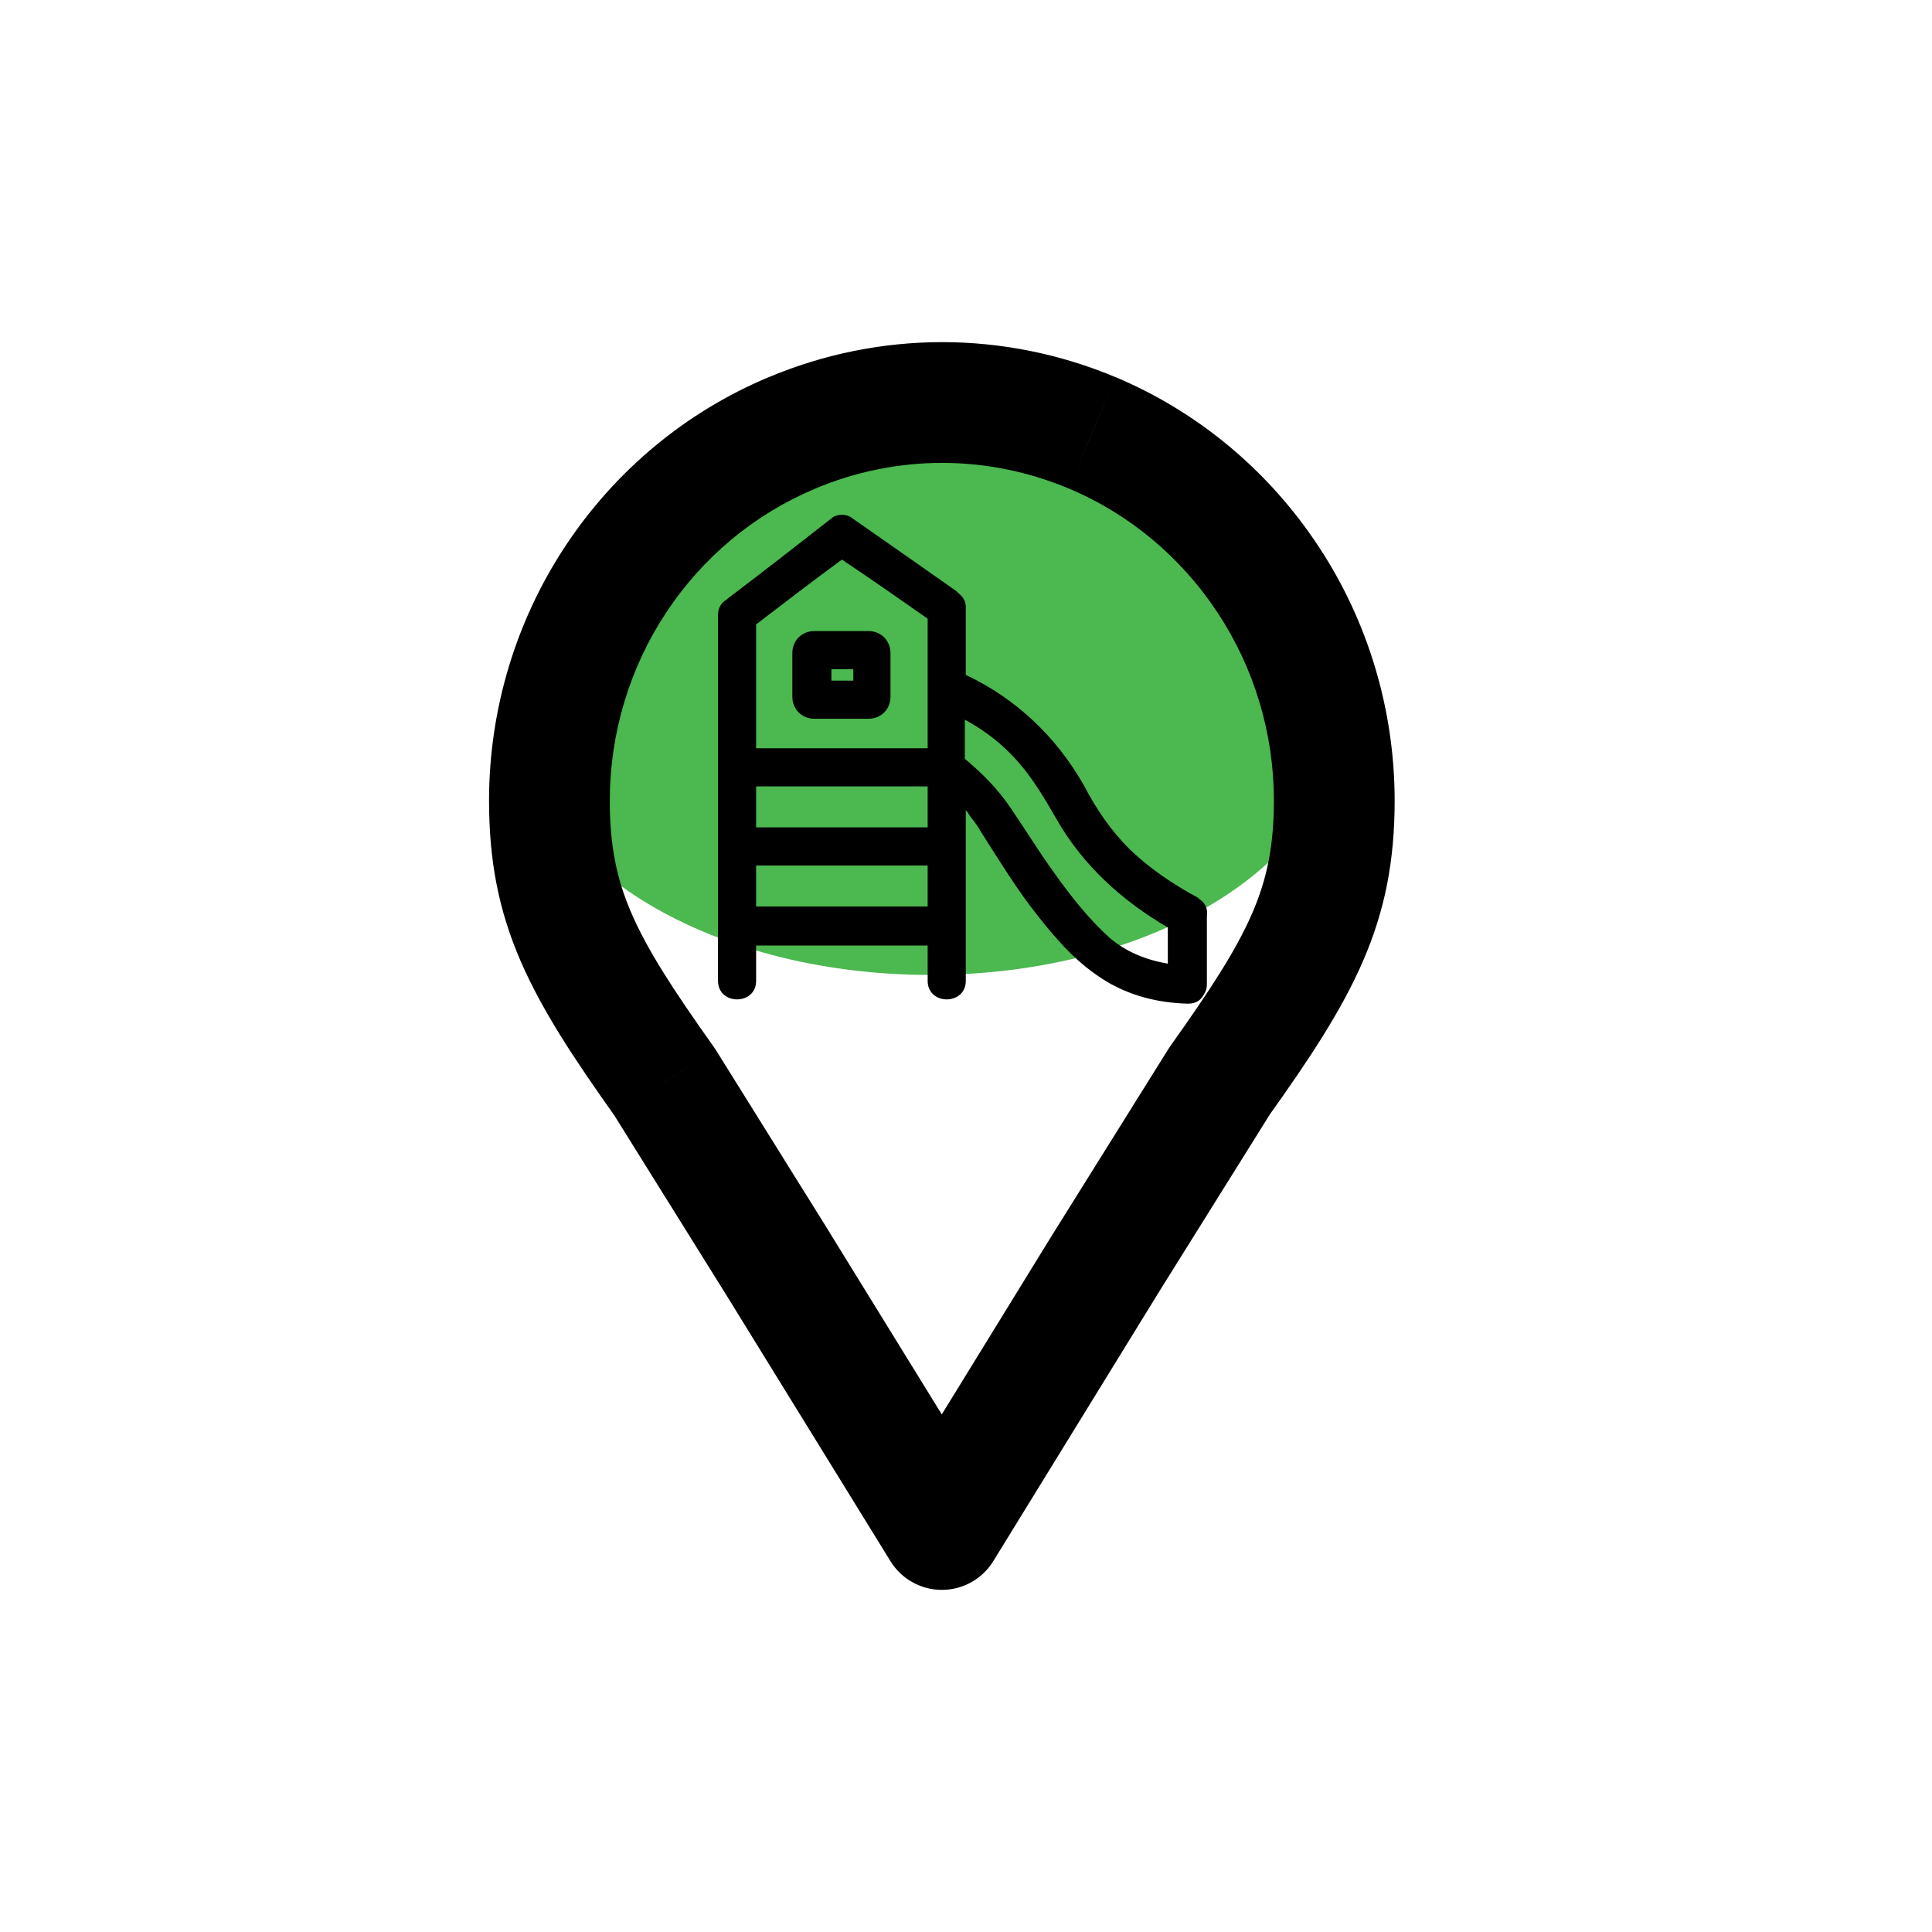
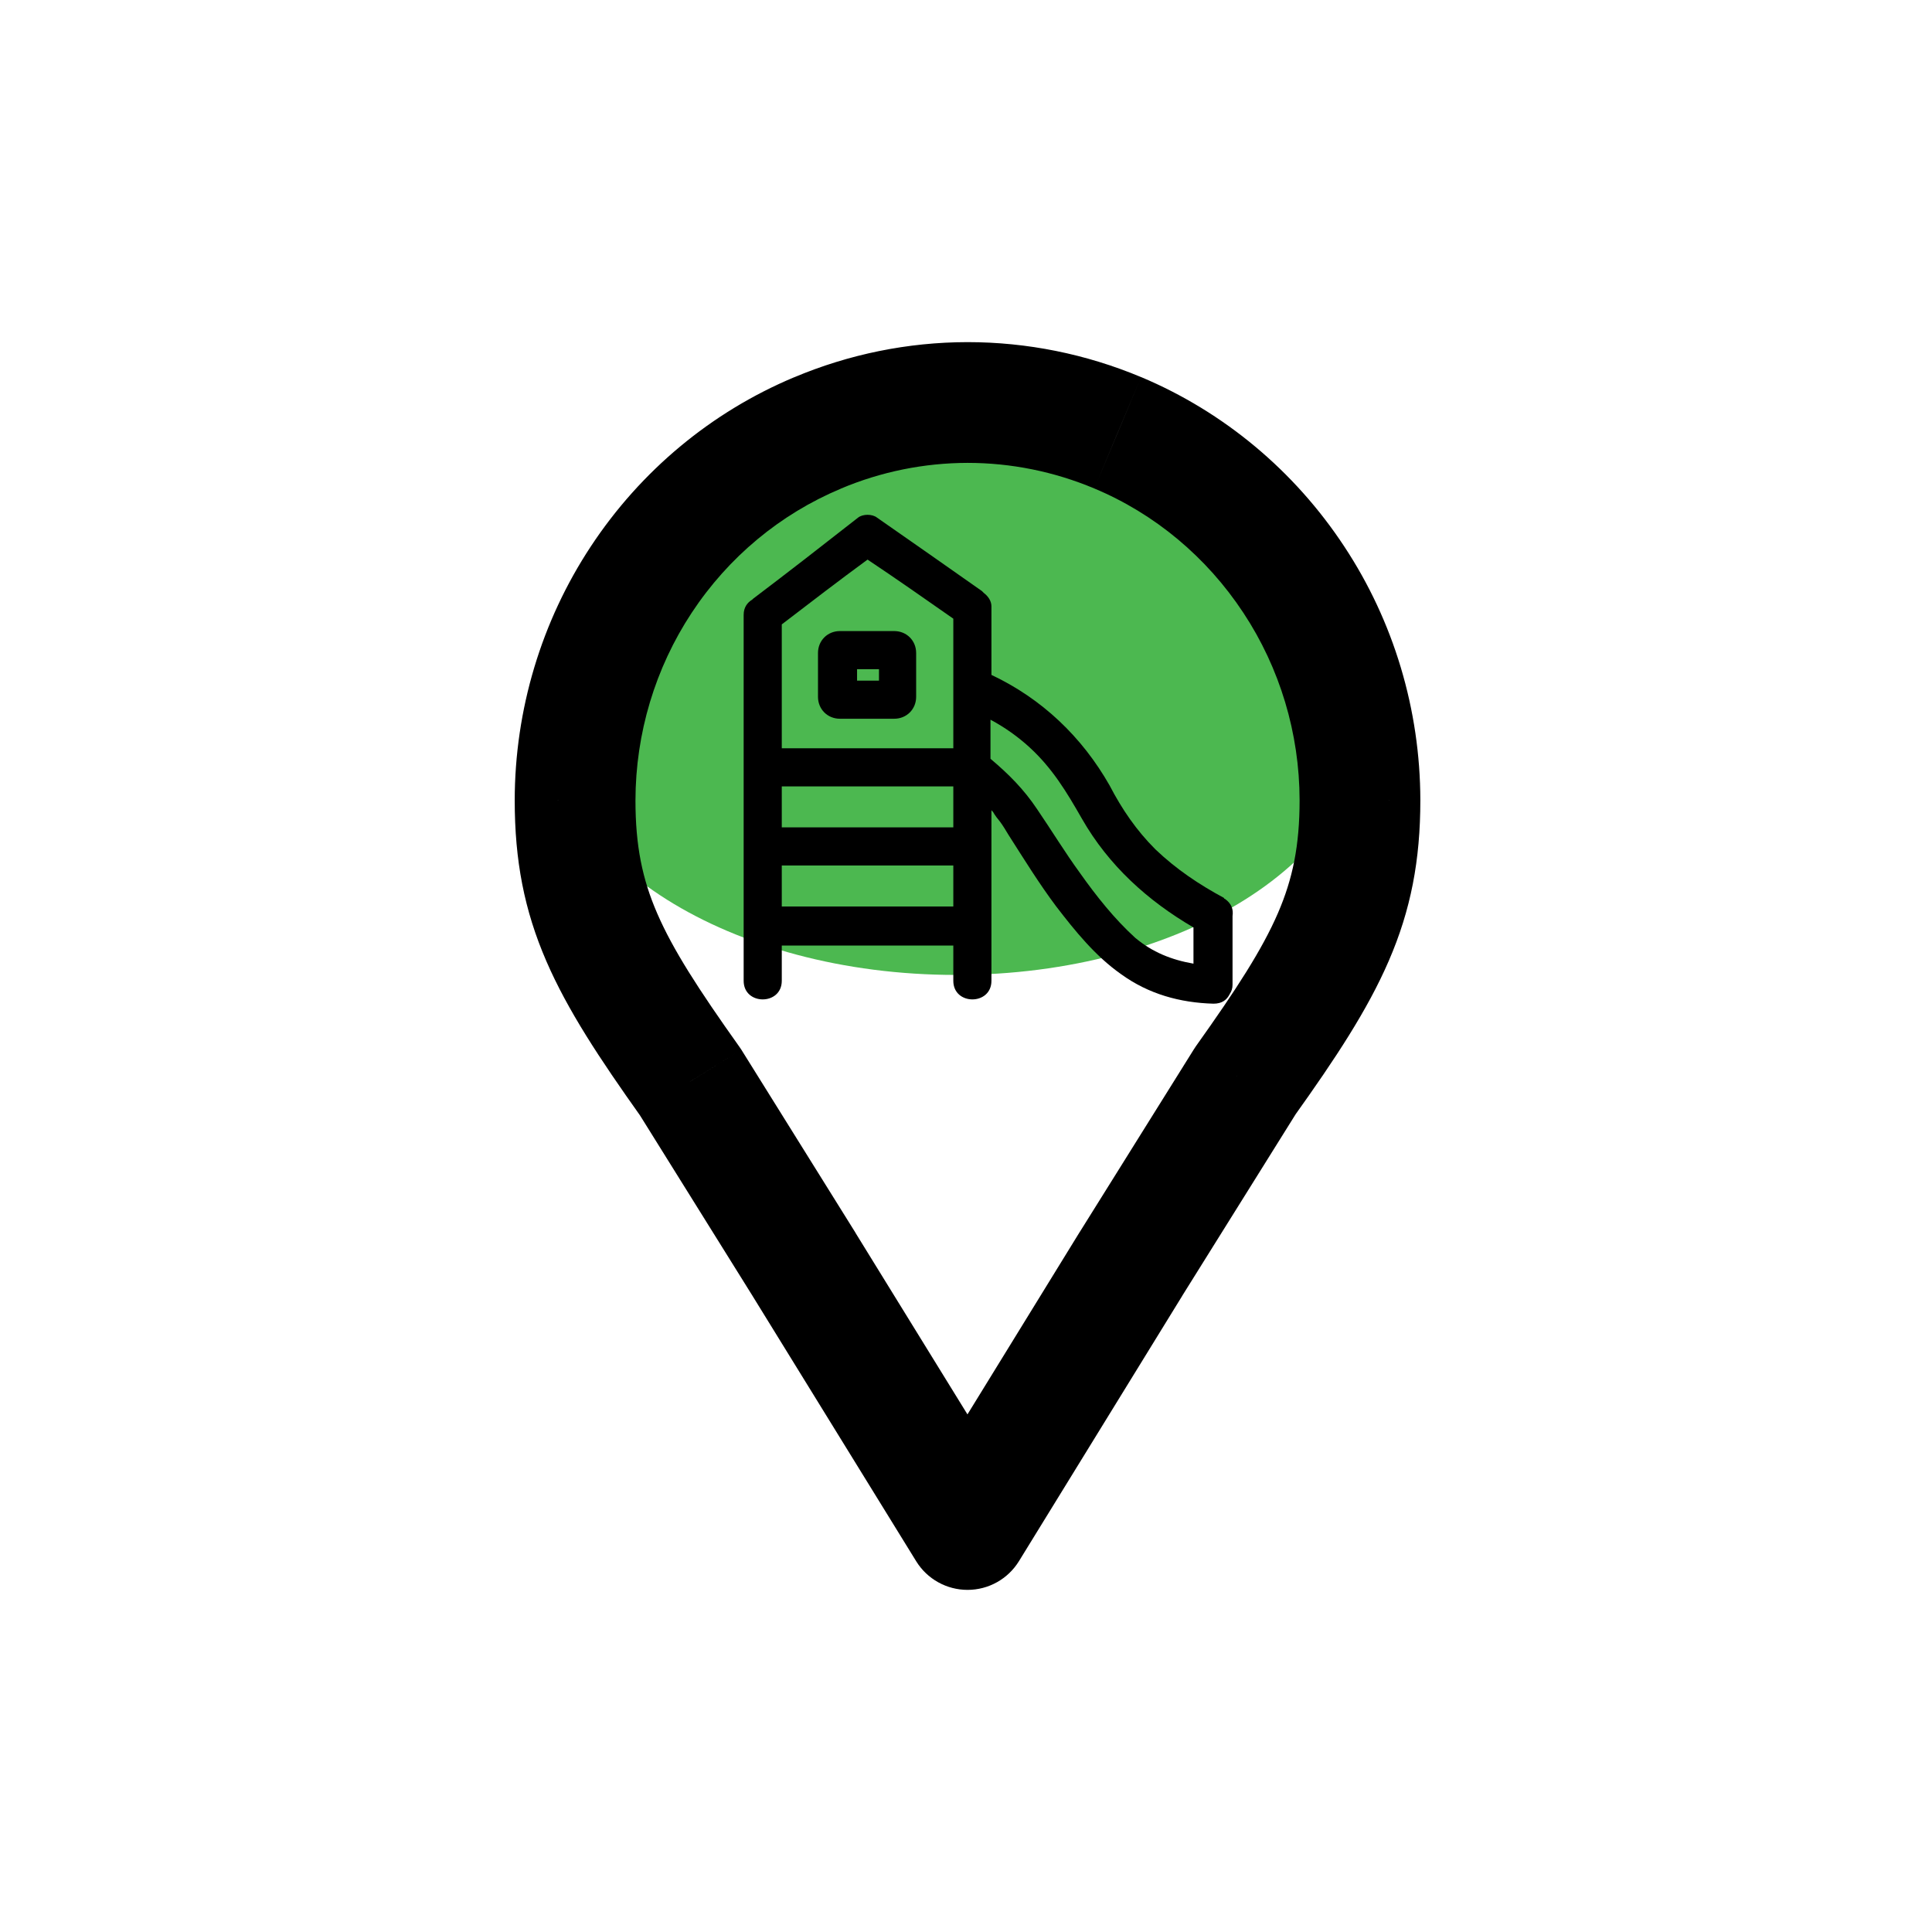
<svg xmlns="http://www.w3.org/2000/svg" xmlns:ns1="https://boxy-svg.com" width="800px" height="800px" viewBox="0 0 24 24" fill="none">
-   <path d="M -11.775 -17.58 L -8.095 -15.088 L -7.186 -9.488 L -9.733 -4.997 L -13.817 -4.997 L -16.364 -9.488 L -15.455 -15.088 Z" ns1:shape="n-gon -11.775 -10.961 4.707 6.619 7 0 1@dcd17a86" style="fill: rgb(186, 218, 85); transform-box: fill-box; transform-origin: 50% 50%; visibility: hidden;" transform="matrix(-1, 0, 0, -1, 23.55, 22.577)" />
-   <g>
+   <path d="M -12.094 -17.58 L -8.414 -15.088 L -7.505 -9.488 L -10.052 -4.997 L -14.136 -4.997 L -16.683 -9.488 L -15.774 -15.088 Z" ns1:shape="n-gon -12.094 -10.961 4.707 6.619 7 0 1@2421aead" style="fill: rgb(186, 218, 85); visibility: hidden; transform-box: fill-box; transform-origin: 50% 50%;" transform="matrix(-1, 0, 0, -1, 24.188, 22.577)" />
+   <g transform="matrix(1, 0, 0, 1, 0.318673, 0)">
    <path d="M -11.843 -18.207 L -7.06 -10.397 L -16.627 -10.397 L -11.843 -18.207 Z" ns1:shape="triangle -16.627 -18.207 9.567 7.81 0.5 0 1@12c9d883" style="transform-box: fill-box; transform-origin: 50% 50%; fill: rgb(76, 184, 80);" transform="matrix(-1, 0, 0, -1, 23.687, 28.604)" />
    <circle cx="11.732" cy="10.632" r="1.244" style="fill: rgb(76, 184, 80);" transform="matrix(4.083529, 0, 0, 2.56937, -36.35147, -18.40289)" />
  </g>
-   <path d="M 11.7 4.25 C 11.286 4.25 10.95 4.586 10.95 5 C 10.95 5.414 11.286 5.75 11.7 5.75 L 11.7 4.25 Z M 13.565 5.376 L 13.856 4.684 L 13.855 4.684 L 13.565 5.376 Z M 15.753 7.2 L 15.127 7.613 L 15.127 7.613 L 15.753 7.2 Z M 16.575 9.94 L 17.325 9.94 L 17.325 9.939 L 16.575 9.94 Z M 15.147 13.433 L 14.536 12.998 C 14.527 13.01 14.519 13.023 14.511 13.036 L 15.147 13.433 Z M 13.731 15.7 L 13.095 15.303 L 13.092 15.307 L 13.731 15.7 Z M 11.7 19 L 11.062 19.394 C 11.198 19.615 11.44 19.75 11.7 19.75 C 11.961 19.75 12.202 19.615 12.339 19.393 L 11.7 19 Z M 9.669 15.707 L 10.308 15.313 L 10.306 15.31 L 9.669 15.707 Z M 8.253 13.436 L 8.89 13.039 C 8.882 13.026 8.873 13.014 8.864 13.001 L 8.253 13.436 Z M 6.825 9.943 L 6.075 9.942 L 6.075 9.943 L 6.825 9.943 Z M 7.647 7.2 L 8.273 7.613 L 8.273 7.613 L 7.647 7.2 Z M 9.835 5.379 L 10.125 6.071 L 10.126 6.07 L 9.835 5.379 Z M 11.701 5.75 C 12.115 5.749 12.451 5.413 12.45 4.999 C 12.449 4.585 12.113 4.249 11.699 4.25 L 11.701 5.75 Z M 11.7 5.75 C 12.24 5.75 12.775 5.858 13.275 6.068 L 13.855 4.684 C 13.172 4.398 12.44 4.25 11.7 4.25 L 11.7 5.75 Z M 13.275 6.068 C 14.025 6.382 14.67 6.919 15.127 7.613 L 16.379 6.787 C 15.761 5.849 14.884 5.116 13.856 4.684 L 13.275 6.068 Z M 15.127 7.613 C 15.58 8.299 15.824 9.11 15.825 9.941 L 17.325 9.939 C 17.323 8.817 16.995 7.719 16.379 6.787 L 15.127 7.613 Z M 15.825 9.94 C 15.825 10.504 15.74 10.917 15.556 11.343 C 15.361 11.793 15.046 12.282 14.536 12.998 L 15.757 13.868 C 16.269 13.151 16.668 12.548 16.932 11.938 C 17.207 11.304 17.325 10.686 17.325 9.94 L 15.825 9.94 Z M 14.511 13.036 L 13.095 15.303 L 14.367 16.097 L 15.783 13.83 L 14.511 13.036 Z M 13.092 15.307 L 11.061 18.607 L 12.339 19.393 L 14.37 16.093 L 13.092 15.307 Z M 12.338 18.606 L 10.307 15.313 L 9.031 16.101 L 11.062 19.394 L 12.338 18.606 Z M 10.306 15.31 L 8.89 13.039 L 7.617 13.833 L 9.033 16.104 L 10.306 15.31 Z M 8.864 13.001 C 8.354 12.284 8.039 11.795 7.844 11.344 C 7.66 10.919 7.575 10.507 7.575 9.943 L 6.075 9.943 C 6.075 10.689 6.193 11.306 6.468 11.94 C 6.732 12.55 7.131 13.152 7.642 13.871 L 8.864 13.001 Z M 7.575 9.944 C 7.576 9.111 7.82 8.3 8.273 7.613 L 7.021 6.787 C 6.405 7.72 6.076 8.819 6.075 9.942 L 7.575 9.944 Z M 8.273 7.613 C 8.73 6.92 9.375 6.385 10.125 6.071 L 9.545 4.687 C 8.517 5.118 7.64 5.849 7.021 6.787 L 8.273 7.613 Z M 10.126 6.07 C 10.626 5.859 11.161 5.751 11.701 5.75 L 11.699 4.25 C 10.959 4.251 10.227 4.4 9.544 4.688 L 10.126 6.07 Z" fill="#000000" />
-   <g id="SVGRepo_bgCarrier" stroke-width="0" transform="matrix(0.356798, 0, 0, 0.356798, 7.589499, 5.866386)" style="" />
-   <g id="SVGRepo_tracerCarrier" stroke-linecap="round" stroke-linejoin="round" transform="matrix(0.356798, 0, 0, 0.356798, 7.589499, 5.866386)" style="" />
+   <path d="M 12.019 4.25 C 11.605 4.25 11.269 4.586 11.269 5 C 11.269 5.414 11.605 5.75 12.019 5.75 L 12.019 4.25 Z M 13.884 5.376 L 14.175 4.684 L 14.174 4.684 L 13.884 5.376 Z M 16.072 7.2 L 15.446 7.613 L 16.072 7.2 Z M 16.894 9.94 L 17.644 9.94 L 17.644 9.939 L 16.894 9.94 Z M 15.466 13.433 L 14.855 12.998 C 14.846 13.01 14.838 13.023 14.83 13.036 L 15.466 13.433 Z M 14.05 15.7 L 13.414 15.303 L 13.411 15.307 L 14.05 15.7 Z M 12.019 19 L 11.381 19.394 C 11.517 19.615 11.759 19.75 12.019 19.75 C 12.28 19.75 12.521 19.615 12.658 19.393 L 12.019 19 Z M 9.988 15.707 L 10.627 15.313 L 10.625 15.31 L 9.988 15.707 Z M 8.572 13.436 L 9.209 13.039 C 9.201 13.026 9.192 13.014 9.183 13.001 L 8.572 13.436 Z M 7.144 9.943 L 6.394 9.942 L 6.394 9.943 L 7.144 9.943 Z M 7.966 7.2 L 8.592 7.613 L 7.966 7.2 Z M 10.154 5.379 L 10.444 6.071 L 10.445 6.07 L 10.154 5.379 Z M 12.02 5.75 C 12.434 5.749 12.77 5.413 12.769 4.999 C 12.768 4.585 12.432 4.249 12.018 4.25 L 12.02 5.75 Z M 12.019 5.75 C 12.559 5.75 13.094 5.858 13.594 6.068 L 14.174 4.684 C 13.491 4.398 12.759 4.25 12.019 4.25 L 12.019 5.75 Z M 13.594 6.068 C 14.344 6.382 14.989 6.919 15.446 7.613 L 16.698 6.787 C 16.08 5.849 15.203 5.116 14.175 4.684 L 13.594 6.068 Z M 15.446 7.613 C 15.899 8.299 16.143 9.11 16.144 9.941 L 17.644 9.939 C 17.642 8.817 17.314 7.719 16.698 6.787 L 15.446 7.613 Z M 16.144 9.94 C 16.144 10.504 16.059 10.917 15.875 11.343 C 15.68 11.793 15.365 12.282 14.855 12.998 L 16.076 13.868 C 16.588 13.151 16.987 12.548 17.251 11.938 C 17.526 11.304 17.644 10.686 17.644 9.94 L 16.144 9.94 Z M 14.83 13.036 L 13.414 15.303 L 14.686 16.097 L 16.102 13.83 L 14.83 13.036 Z M 13.411 15.307 L 11.38 18.607 L 12.658 19.393 L 14.689 16.093 L 13.411 15.307 Z M 12.657 18.606 L 10.626 15.313 L 9.35 16.101 L 11.381 19.394 L 12.657 18.606 Z M 10.625 15.31 L 9.209 13.039 L 7.936 13.833 L 9.352 16.104 L 10.625 15.31 Z M 9.183 13.001 C 8.673 12.284 8.358 11.795 8.163 11.344 C 7.979 10.919 7.894 10.507 7.894 9.943 L 6.394 9.943 C 6.394 10.689 6.512 11.306 6.787 11.94 C 7.051 12.55 7.45 13.152 7.961 13.871 L 9.183 13.001 Z M 7.894 9.944 C 7.895 9.111 8.139 8.3 8.592 7.613 L 7.34 6.787 C 6.724 7.72 6.395 8.819 6.394 9.942 L 7.894 9.944 Z M 8.592 7.613 C 9.049 6.92 9.694 6.385 10.444 6.071 L 9.864 4.687 C 8.836 5.118 7.959 5.849 7.34 6.787 L 8.592 7.613 Z M 10.445 6.07 C 10.945 5.859 11.48 5.751 12.02 5.75 L 12.018 4.25 C 11.278 4.251 10.546 4.4 9.863 4.688 L 10.445 6.07 Z" fill="#000000" />
+   <g id="SVGRepo_bgCarrier" stroke-width="0" transform="matrix(0.356798, 0, 0, 0.356798, 7.908172, 5.866386)" style="" />
+   <g id="SVGRepo_tracerCarrier" stroke-linecap="round" stroke-linejoin="round" transform="matrix(0.356798, 0, 0, 0.356798, 7.908172, 5.866386)" style="" />
  <circle cx="11.667" cy="9.536" r="1.368" style="stroke: rgb(0, 0, 0); stroke-width: 0.5px; pointer-events: none; visibility: hidden;" />
-   <g id="group-1" stroke-width="0" transform="matrix(1, 0, 0, 1, 8.513421, 1.810124)" />
-   <g id="group-2" stroke-linecap="round" stroke-linejoin="round" transform="matrix(1, 0, 0, 1, 8.513421, 1.810124)" />
-   <g id="Layer_1" transform="matrix(1, 0, 0, 1, 10.15042, -1.102913)">
+   <g id="group-1" stroke-width="0" transform="matrix(1, 0, 0, 1, 8.832094, 1.810124)" />
+   <g id="group-2" stroke-linecap="round" stroke-linejoin="round" transform="matrix(1, 0, 0, 1, 8.832094, 1.810124)" />
+   <g id="Layer_1" transform="matrix(1, 0, 0, 1, 10.46909, -1.102913)">
    <g style="" transform="matrix(0.118384, 0, 0, 0.118384, -1.97693, 6.645611)">
      <path d="M16.4,19.4c-1.3,0-2.3,1-2.3,2.3v4.6c0,1.3,1,2.3,2.3,2.3h5.7c1.3,0,2.3-1,2.3-2.3v-4.6c0-1.3-1-2.3-2.3-2.3H16.4z    M20.5,24.6h-2.3v-1.2h2.3V24.6z" style="fill: rgb(0, 0, 0);" />
      <path d="M56.8,47.5C56.8,47.5,56.8,47.5,56.8,47.5c-0.1,0-0.1-0.1-0.1-0.1c-2.6-1.4-5-3-7.2-5.1c-2-2-3.5-4.2-4.8-6.7   c-2.9-5.1-7.1-9.1-12.4-11.6c0-0.7,0-1.4,0-2.2c0-1.6,0-3.2,0-4.8c0,0,0-0.1,0-0.1c0,0,0,0,0-0.1c0-0.6-0.4-1.1-0.8-1.4   c-0.1-0.1-0.1-0.1-0.2-0.2c-3.7-2.6-7.4-5.2-11-7.7c-0.5-0.4-1.5-0.4-2,0C14.6,10.4,11,13.2,7.3,16c0,0-0.1,0.1-0.1,0.1   c-0.5,0.3-0.9,0.8-0.9,1.6c0,11.2,0,22.4,0,33.6c0,1.6,0,3.2,0,4.8c0,2.6,4,2.6,4,0c0-1.2,0-2.5,0-3.7h18c0,1.2,0,2.5,0,3.7   c0,2.6,4,2.6,4,0c0-6,0-11.9,0-17.9c0.1,0.1,0.2,0.2,0.3,0.4c0.2,0.3,0.2,0.3,0.6,0.8c0.3,0.4,0.6,0.9,0.9,1.4   c1.6,2.5,3.2,5.1,5,7.5c2,2.6,4.1,5.2,6.8,7.1c2.9,2.1,6.2,3,9.7,3.1c0.9,0,1.4-0.4,1.7-1c0.2-0.3,0.3-0.6,0.3-1c0-2.1,0-4.2,0-6.3   c0-0.3,0-0.6,0-0.9c0,0,0,0,0,0C57.7,48.6,57.5,48,56.8,47.5z M10.3,35.7h18c0,1.4,0,2.9,0,4.3h-18C10.3,38.6,10.3,37.2,10.3,35.7z    M28.3,18.1c0,4.5,0,9.1,0,13.6h-18c0-3.1,0-6.2,0-9.2c0-1.3,0-2.5,0-3.8c3-2.3,6-4.6,9-6.8C22.3,13.9,25.3,16,28.3,18.1z M10.3,44   h18c0,1.4,0,2.9,0,4.3h-18C10.3,46.9,10.3,45.5,10.3,44z M41.6,44.8c-1.6-2.2-3-4.5-4.5-6.7c-1.4-2.1-3-3.7-4.9-5.3   c0-1.4,0-2.8,0-4.1c1.5,0.8,2.9,1.8,4.1,2.9c2.4,2.2,3.9,4.7,5.5,7.5c2.8,4.9,6.9,8.6,11.7,11.4c0,1.3,0,2.5,0,3.8   c-2.3-0.4-4.3-1.2-6.1-2.7C45.2,49.6,43.3,47.2,41.6,44.8z" style="fill: rgb(0, 0, 0);" />
    </g>
  </g>
</svg>
